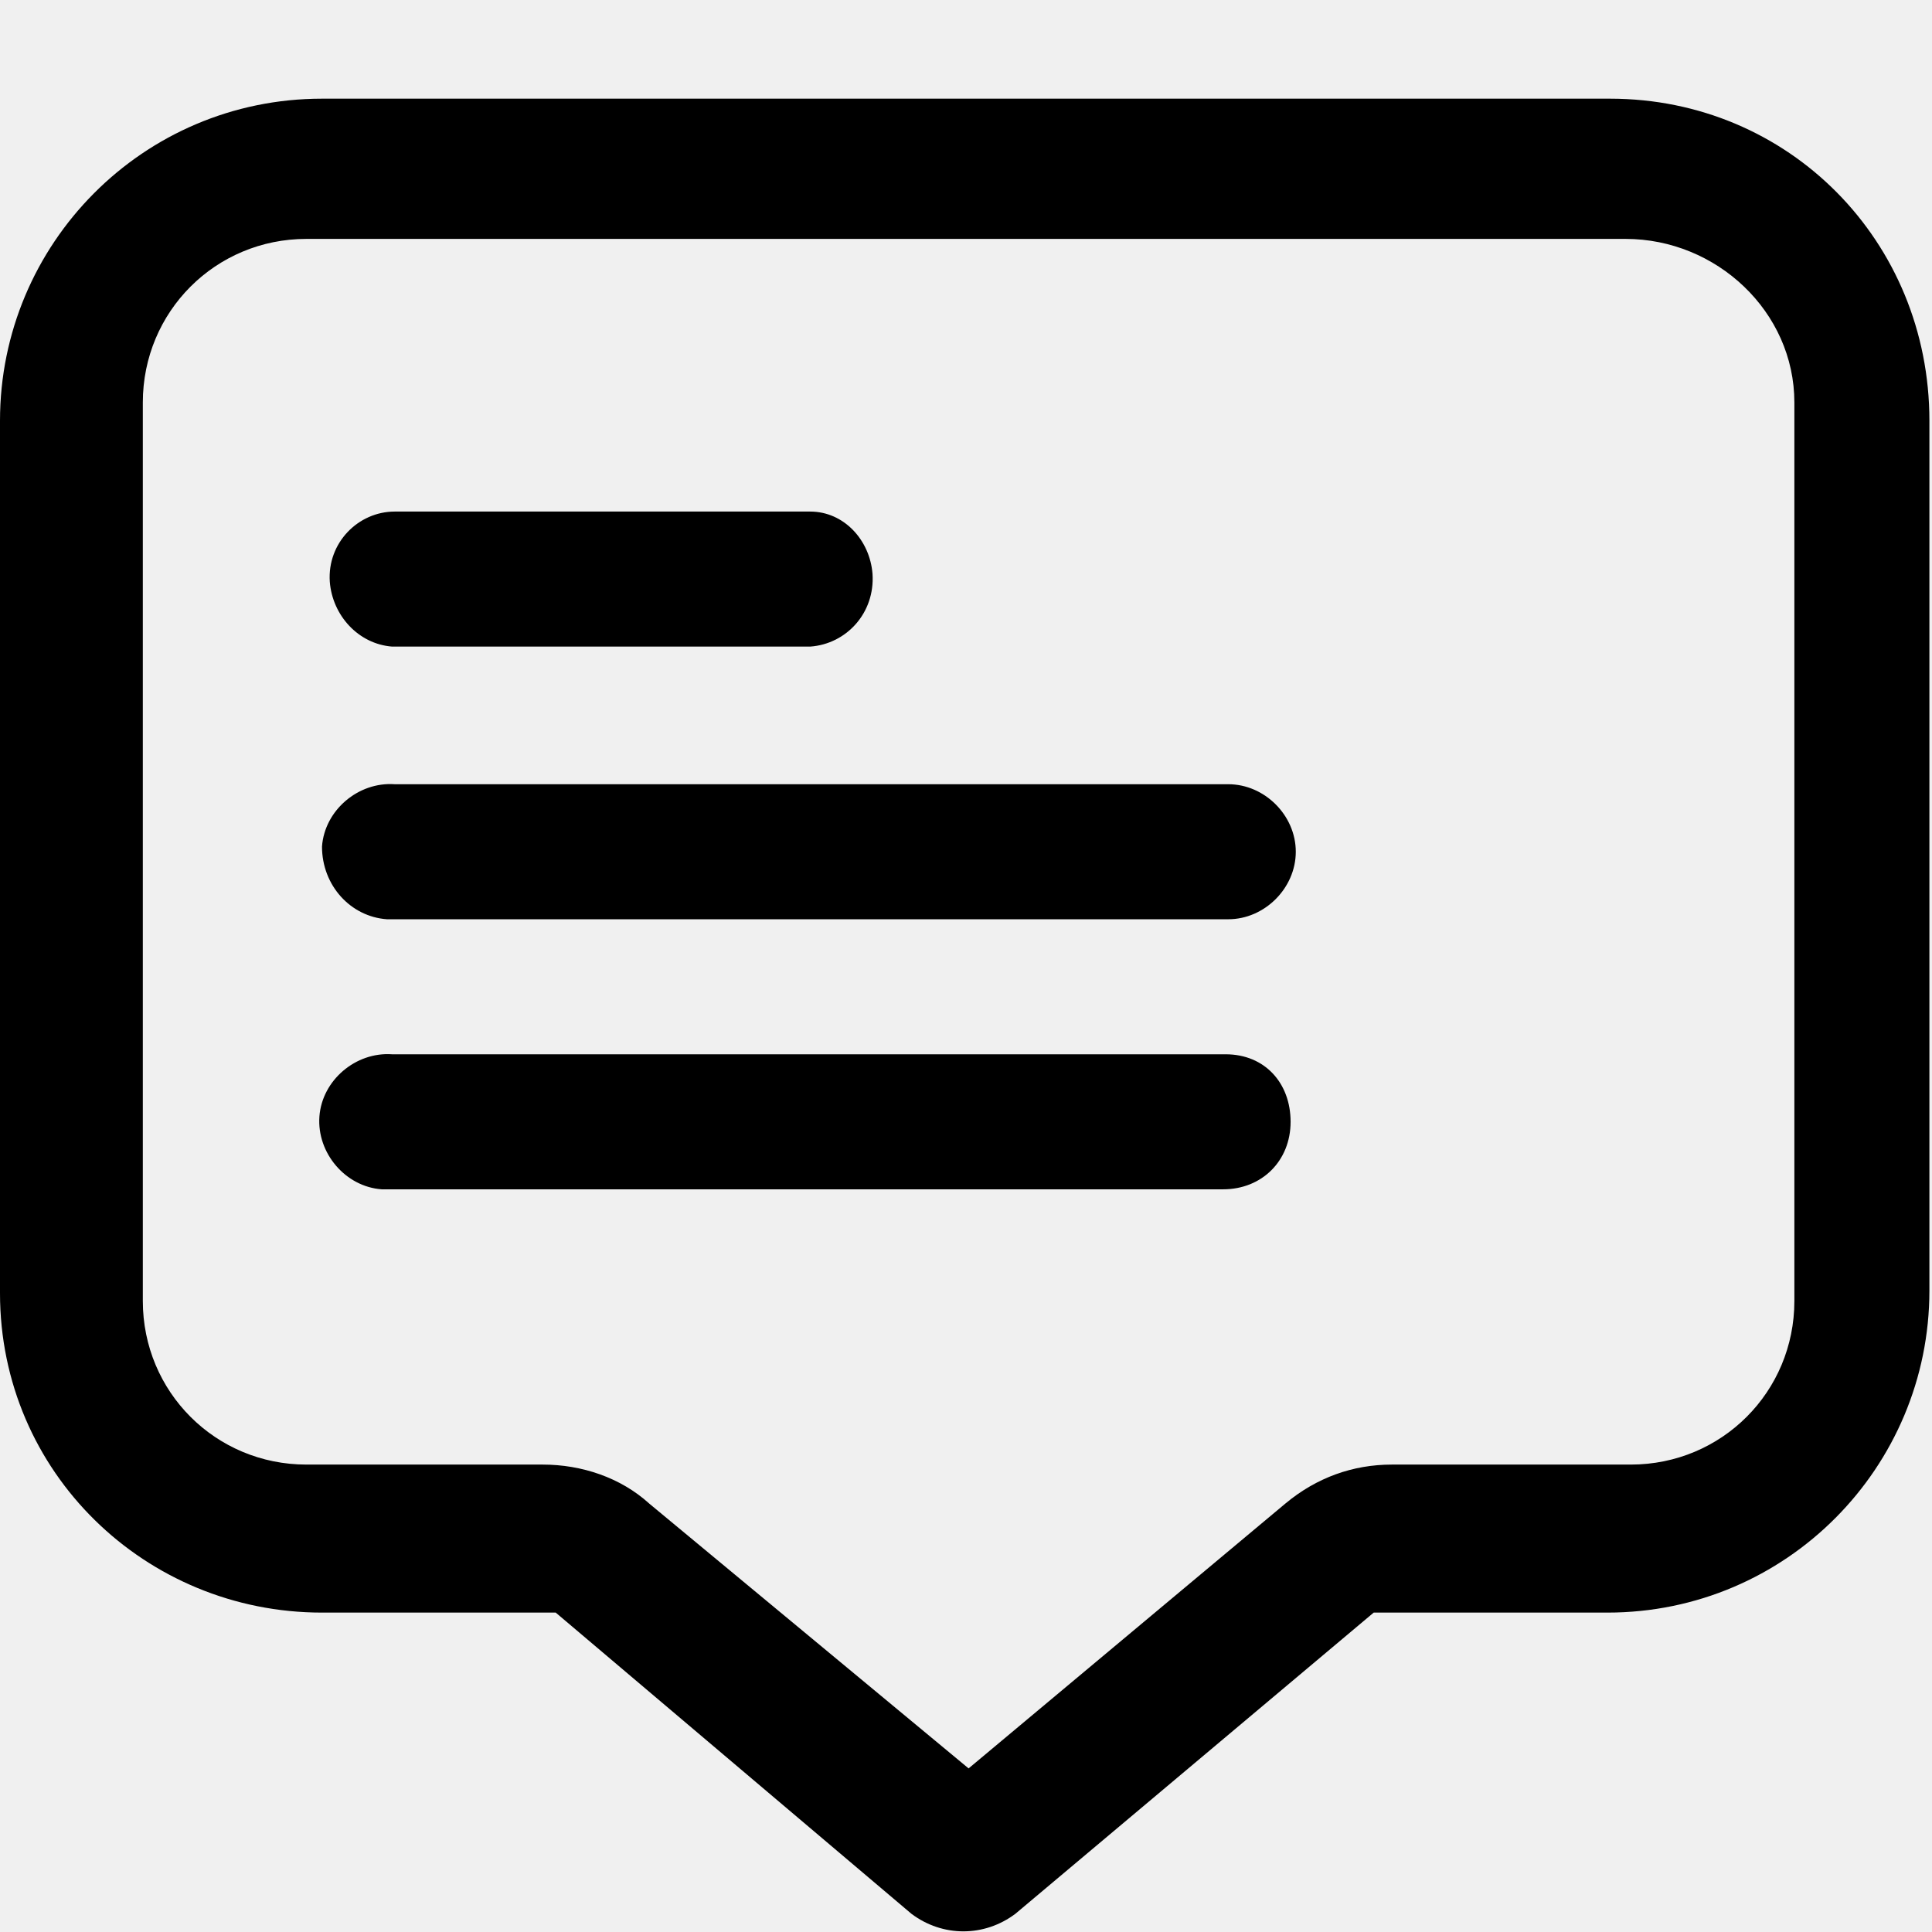
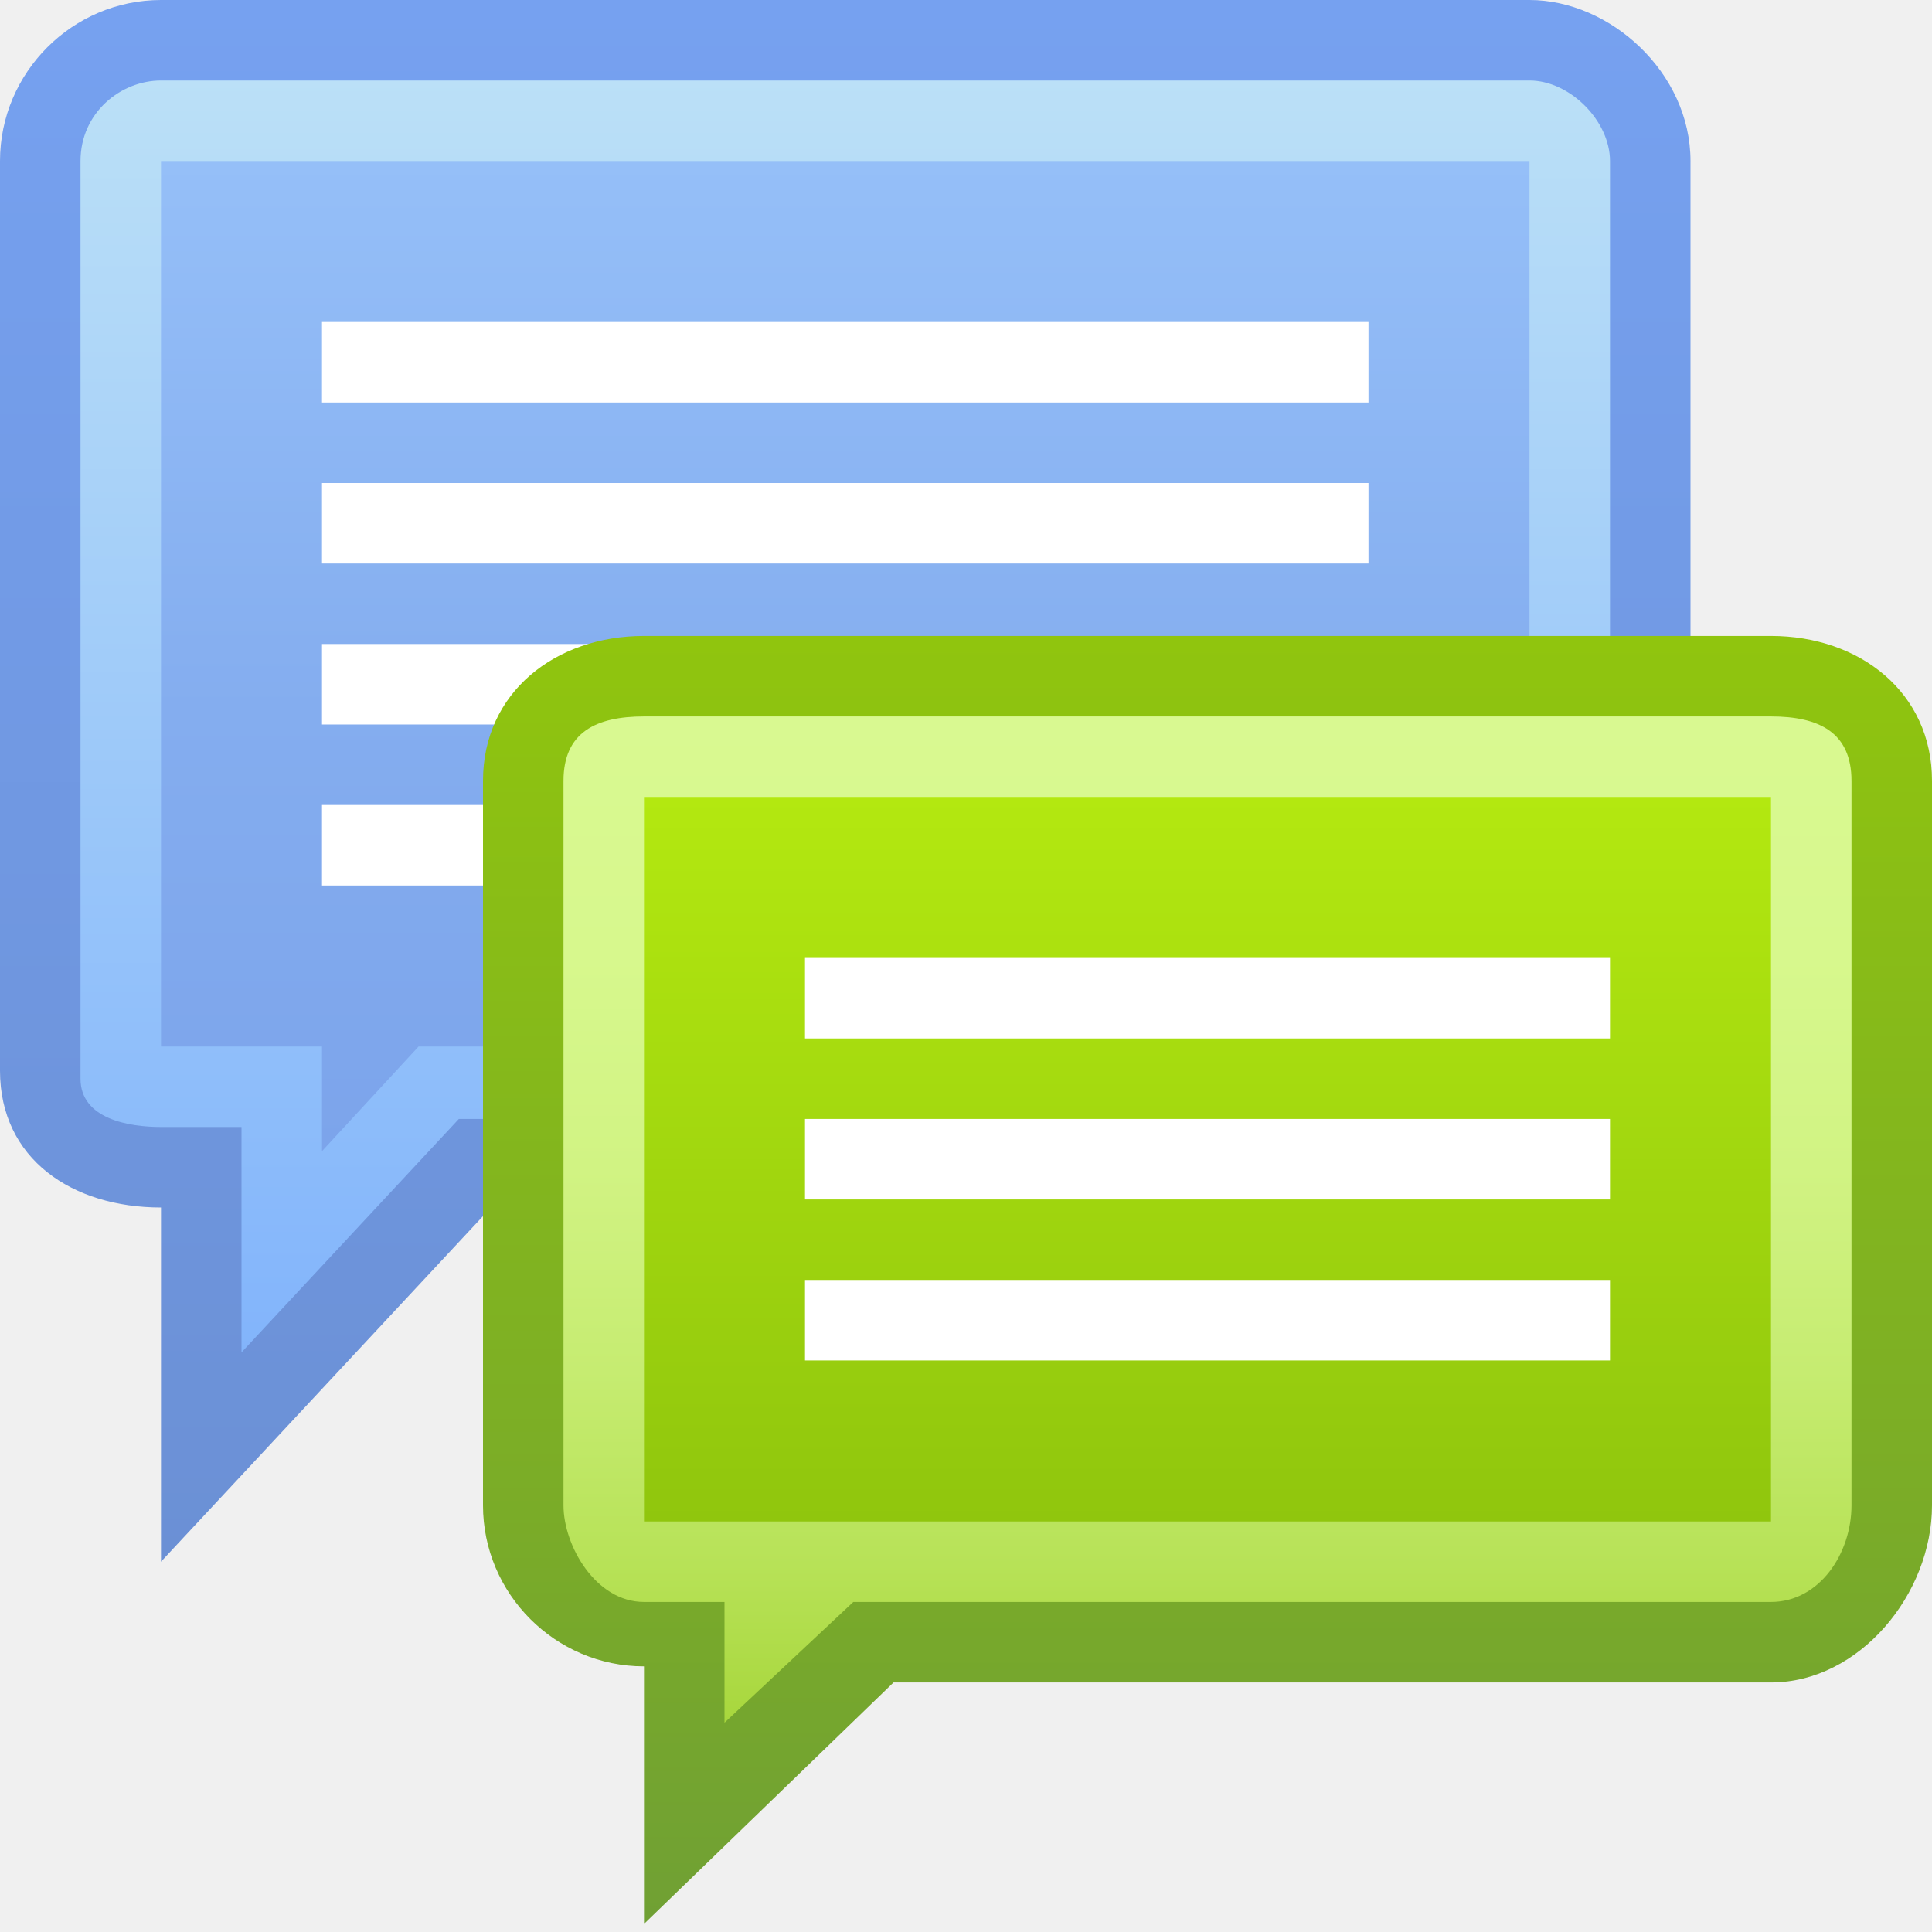
- <svg xmlns="http://www.w3.org/2000/svg" width="74.4px" height="74.4px" version="1.1" id="Layer_1" x="0px" y="0px" viewBox="0 0 74.4 74.4" style="enable-background:new 0 0 74.4 74.4;" xml:space="preserve" preserveAspectRatio="xMinYMid meet">
-   <g>
-     <path d="M62,3.8L62,3.8H12.4C5.5,3.8,0,9.4,0,16.2l0,0v33.6c0,6.9,5.6,12.3,12.4,12.3h9l13.7,11.6c1.2,0.9,2.8,0.9,4,0l13.8-11.6h9   c6.9,0,12.4-5.6,12.4-12.4V16.2C74.3,9.3,68.9,3.8,62,3.8z M69.1,15.5v34.6c0,3.5-2.8,6.3-6.3,6.3l0,0h-9.2c-1.5,0-2.9,0.5-4.1,1.5   L37.3,68.1L25,57.9c-1.1-1-2.6-1.5-4.1-1.5h-9.1c-3.5,0-6.3-2.8-6.3-6.3l0,0V15.5c0-3.5,2.8-6.3,6.3-6.3l0,0h50.8   C66.1,9.2,69.1,12,69.1,15.5L69.1,15.5z" />
-     <path d="M14.9,35.4c0.1,0,32.4,0,32.4,0c1.4,0,2.6-1.2,2.6-2.6c0-1.4-1.2-2.6-2.6-2.6H15.2c-1.4-0.1-2.7,1-2.8,2.4   C12.4,34.1,13.5,35.3,14.9,35.4z" />
-     <path d="M15.1,24.9h16.1c1.4-0.1,2.5-1.3,2.4-2.8c-0.1-1.3-1.1-2.4-2.4-2.4h-16c-1.4,0-2.6,1.2-2.5,2.7   C12.8,23.7,13.8,24.8,15.1,24.9z" />
-     <path d="M47.2,40.6H15.1c-1.4-0.1-2.7,1-2.8,2.4c-0.1,1.4,1,2.7,2.4,2.8c0.1,0,32.4,0,32.4,0c1.5,0,2.6-1.1,2.6-2.6   S48.7,40.6,47.2,40.6z" />
-   </g>
+ <svg xmlns="http://www.w3.org/2000/svg" width="24" height="24" viewBox="0 0 24 24" preserveAspectRatio="xMinYMid meet" overflow="visible">
+   <linearGradient id="a" gradientUnits="userSpaceOnUse" x1="10.499" x2="10.499" y2="19.431">
+     <stop offset="0" stop-color="#76A1F0" />
+     <stop offset="1" stop-color="#6B90D5" />
+   </linearGradient>
+   <path d="M19 0H2C.9 0 0 .9 0 2v11.3C0 14.4.9 15 2 15v4.4L6.1 15H19c1.1 0 2-.5 2-1.6V2c0-1.1-1-2-2-2z" fill="url(#a)" />
+   <linearGradient id="b" gradientUnits="userSpaceOnUse" x1="10.499" y1=".953" x2="10.499" y2="16.838">
+     <stop offset="0" stop-color="#BBE0F7" />
+     <stop offset="1" stop-color="#82B4FB" />
+   </linearGradient>
+   <path d="M3 14H2c-.4 0-1-.1-1-.6V2c0-.6.5-1 1-1h17c.5 0 1 .5 1 1v11.3c0 .6-.8.6-1 .6H5.7L3 16.8V14z" fill="url(#b)" />
+   <linearGradient id="c" gradientUnits="userSpaceOnUse" x1="10.498" y1="1.978" x2="10.498" y2="14.314">
+     <stop offset="0" stop-color="#95BFF8" />
+     <stop offset=".557" stop-color="#84ADEF" />
+     <stop offset="1" stop-color="#7CA4EB" />
+   </linearGradient>
+   <path d="M4 13H2V2h17v11H5.2L4 14.3V13z" fill="url(#c)" />
+   <path d="M17 11H4v-1h13v1zm0-3H4v1h13V8zm0-2H4v1h13V6zm0-2H4v1h13V4z" fill="#FFF" />
+   <linearGradient id="d" gradientUnits="userSpaceOnUse" x1="15" y1="7.896" x2="15" y2="23.897">
+     <stop offset="0" stop-color="#90C50E" />
+     <stop offset="1" stop-color="#70A034" />
+   </linearGradient>
+   <path d="M22 7.9H8c-1.1 0-2 .7-2 1.8v9c0 1.1.9 2 2 2v3.2l3.1-3H22c1.1 0 2-1.1 2-2.2v-9c0-1.1-.9-1.8-2-1.8z" fill="url(#d)" />
+   <linearGradient id="e" gradientUnits="userSpaceOnUse" x1="15" y1="8.896" x2="15" y2="21.391">
+     <stop offset="0" stop-color="#D9F991" />
+     <stop offset=".239" stop-color="#D7F88D" />
+     <stop offset=".45" stop-color="#D1F383" />
+     <stop offset=".651" stop-color="#C6EC71" />
+     <stop offset=".844" stop-color="#B7E257" />
+     <stop offset="1" stop-color="#A8D73D" />
+   </linearGradient>
+   <path d="M9 19.9H8c-.6 0-1-.7-1-1.2v-9c0-.6.4-.8 1-.8h14c.6 0 1 .2 1 .8v9c0 .6-.4 1.2-1 1.2H10.6L9 21.4v-1.5z" fill="url(#e)" />
+   <linearGradient id="f" gradientUnits="userSpaceOnUse" x1="15" y1="9.896" x2="15" y2="18.896">
+     <stop offset="0" stop-color="#B3E810" />
+     <stop offset="1" stop-color="#90C60D" />
+   </linearGradient>
+   <path fill="url(#f)" d="M10 18.9H8v-9h14v9H10" />
+   <path d="M20 16.9H10v-1h10v1zm0-3H10v1h10v-1zm0-2H10v1h10v-1z" fill="#FFF" />
</svg>
